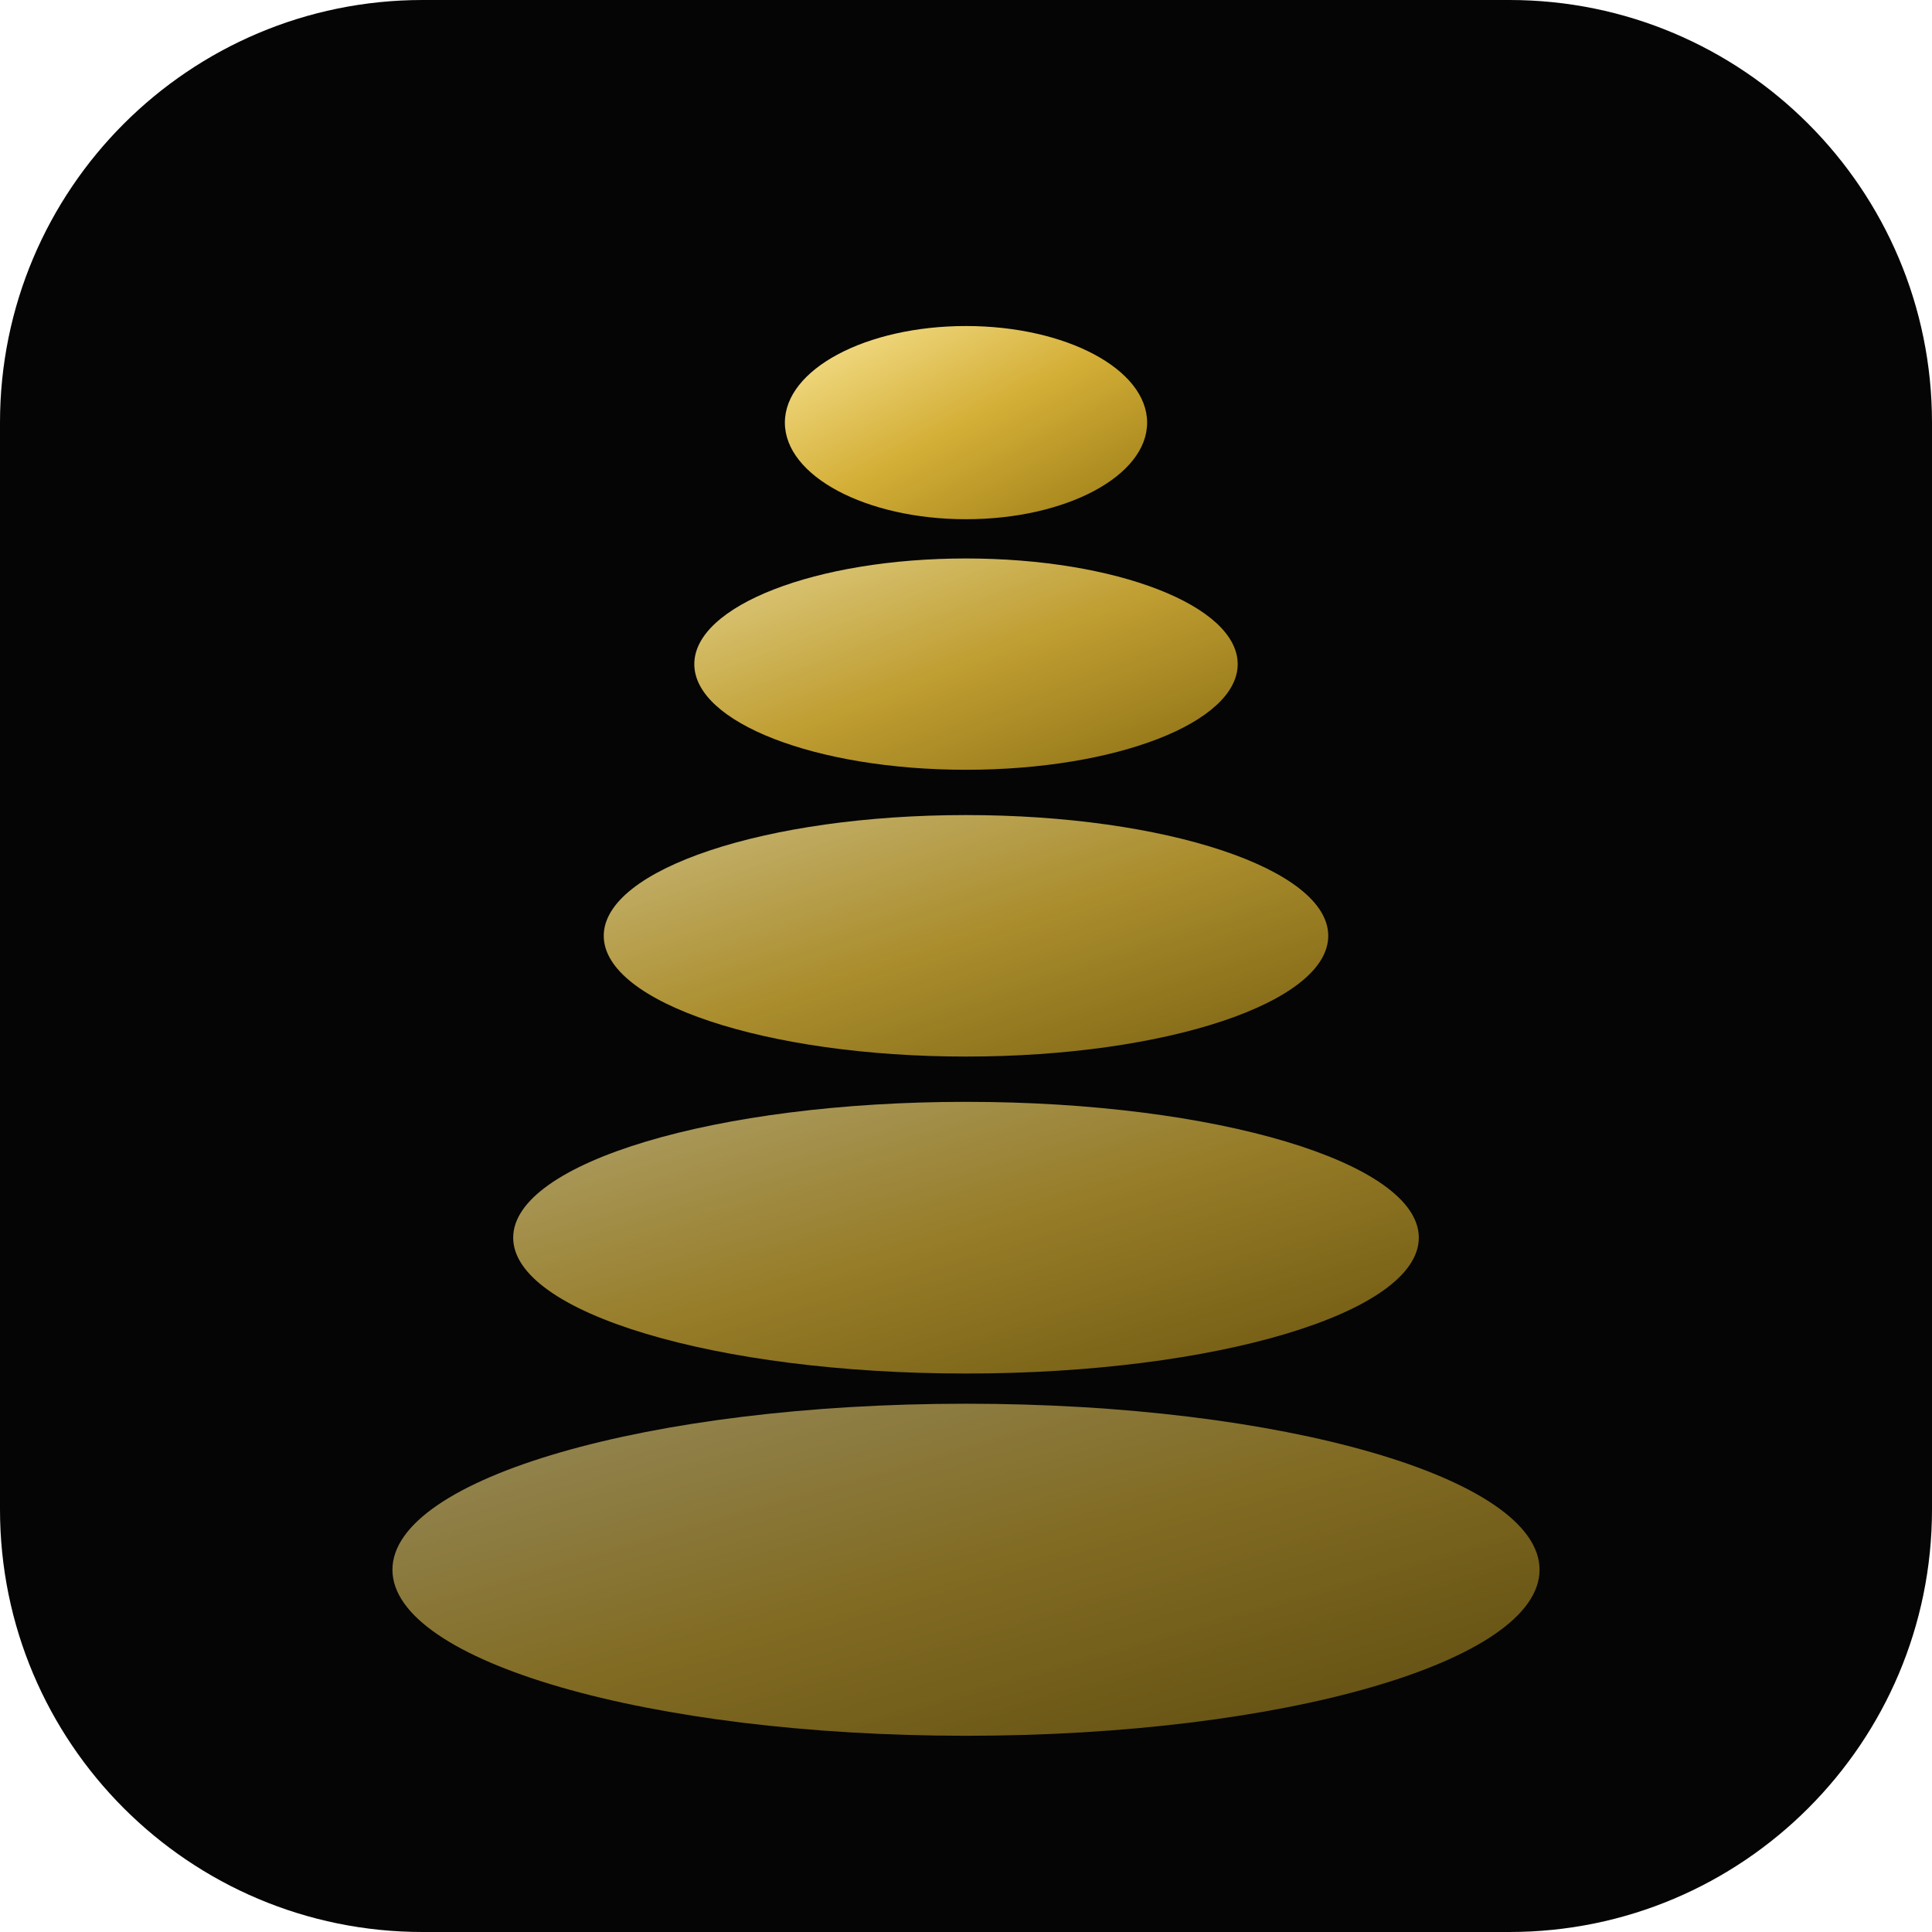
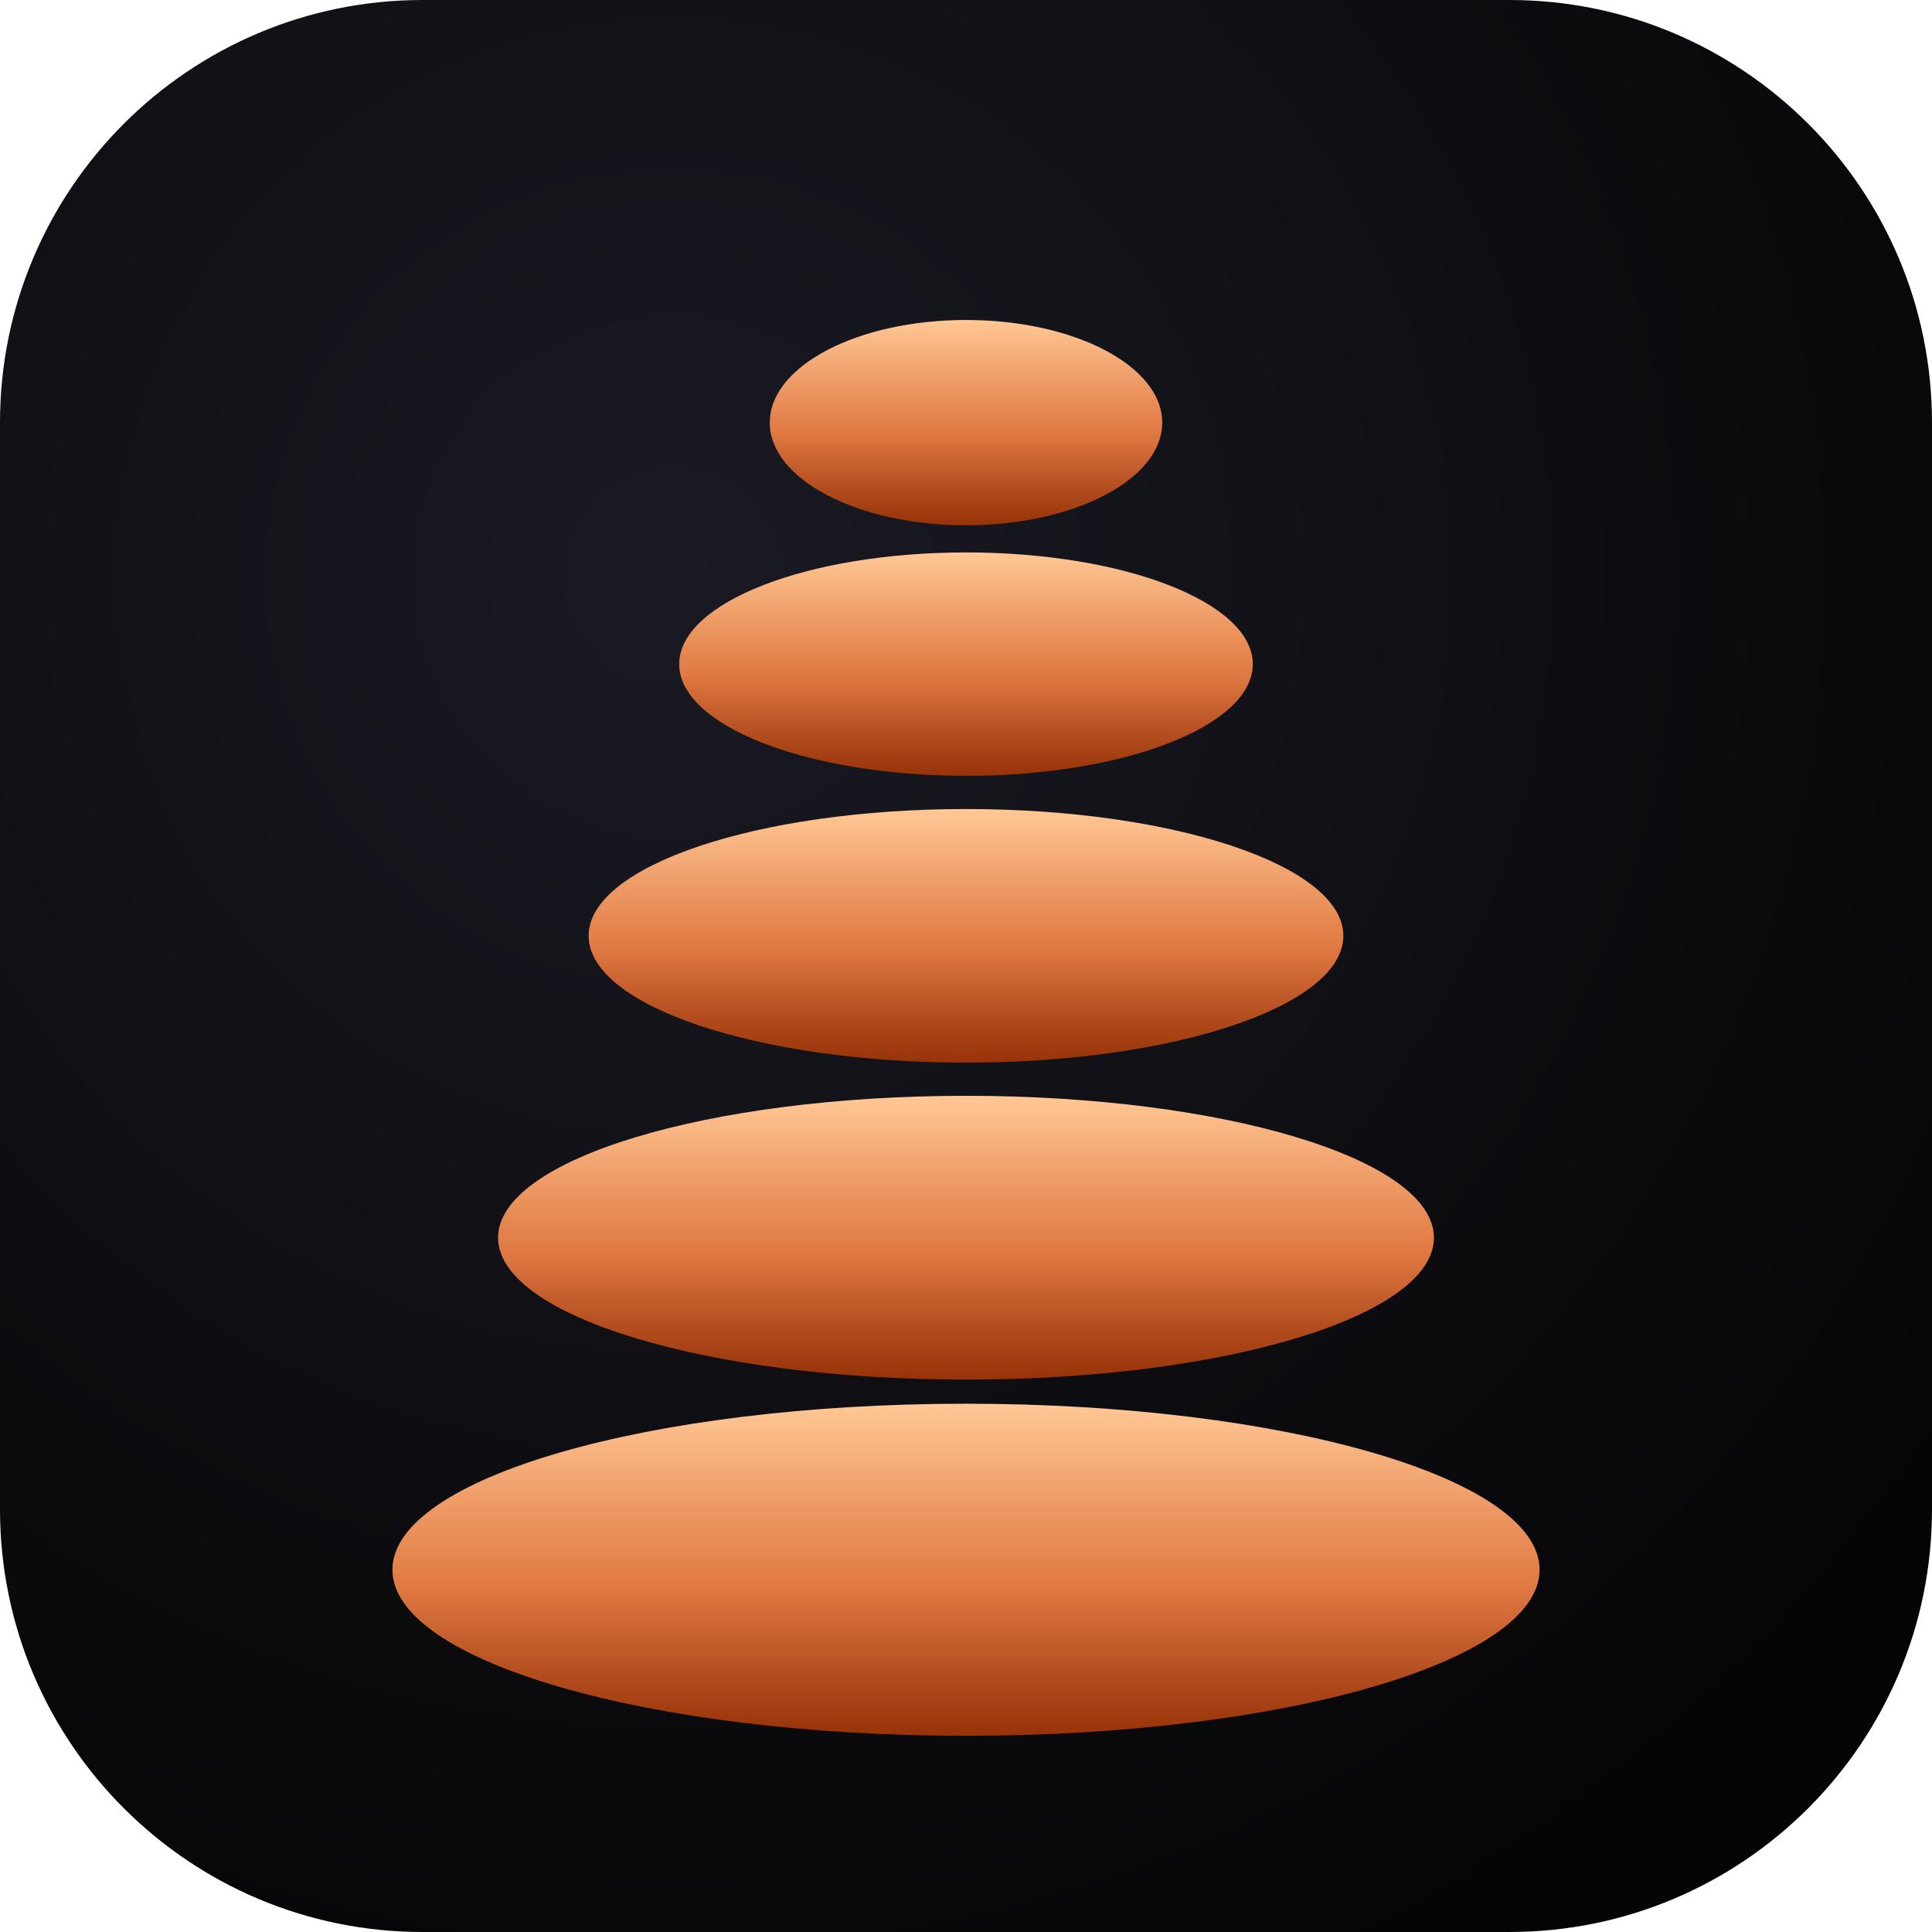
- <svg xmlns="http://www.w3.org/2000/svg" width="64" height="64" viewBox="0 0 64 64" fill="none">
+ <svg xmlns="http://www.w3.org/2000/svg" width="64" height="64" viewBox="0 0 64 64">
  <defs>
-     <linearGradient id="g" x1="0%" y1="0%" x2="100%" y2="100%">
-       <stop offset="0%" stop-color="#F9E596" />
-       <stop offset="50%" stop-color="#D4AF37" />
-       <stop offset="100%" stop-color="#997A15" />
+     <linearGradient id="warm" x1="50%" y1="0%" x2="50%" y2="100%">
+       <stop offset="0%" stop-color="#FFC896" />
+       <stop offset="55%" stop-color="#FF8A4C" />
+       <stop offset="100%" stop-color="#C2410C" />
    </linearGradient>
+     <linearGradient id="shade" x1="50%" y1="0%" x2="50%" y2="100%">
+       <stop offset="0%" stop-color="#000" stop-opacity="0" />
+       <stop offset="100%" stop-color="#000" stop-opacity="0.22" />
+     </linearGradient>
+     <radialGradient id="inkBg" cx="35%" cy="30%" r="80%">
+       <stop offset="0%" stop-color="#1A1A24" />
+       <stop offset="100%" stop-color="#050505" />
+     </radialGradient>
  </defs>
-   <rect width="64" height="64" rx="14" fill="#050505" />
-   <ellipse cx="32" cy="14" rx="6" ry="3.2" fill="url(#g)" />
-   <ellipse cx="32" cy="22" rx="9" ry="3.5" fill="url(#g)" opacity="0.9" />
-   <ellipse cx="32" cy="31" rx="12" ry="4" fill="url(#g)" opacity="0.8" />
-   <ellipse cx="32" cy="41" rx="15" ry="4.5" fill="url(#g)" opacity="0.7" />
-   <ellipse cx="32" cy="52" rx="19" ry="5.5" fill="url(#g)" opacity="0.6" />
+   <rect width="64" height="64" rx="14" fill="url(#inkBg)" />
+   <ellipse cx="32" cy="14" rx="6.5" ry="3.4" fill="url(#warm)" />
+   <ellipse cx="32" cy="14" rx="6.5" ry="3.4" fill="url(#shade)" />
+   <ellipse cx="32" cy="22" rx="9.5" ry="3.7" fill="url(#warm)" />
+   <ellipse cx="32" cy="22" rx="9.5" ry="3.7" fill="url(#shade)" />
+   <ellipse cx="32" cy="31" rx="12.5" ry="4.2" fill="url(#warm)" />
+   <ellipse cx="32" cy="31" rx="12.5" ry="4.2" fill="url(#shade)" />
+   <ellipse cx="32" cy="41" rx="15.5" ry="4.7" fill="url(#warm)" />
+   <ellipse cx="32" cy="41" rx="15.5" ry="4.7" fill="url(#shade)" />
+   <ellipse cx="32" cy="52" rx="19" ry="5.5" fill="url(#warm)" />
+   <ellipse cx="32" cy="52" rx="19" ry="5.5" fill="url(#shade)" />
</svg>
